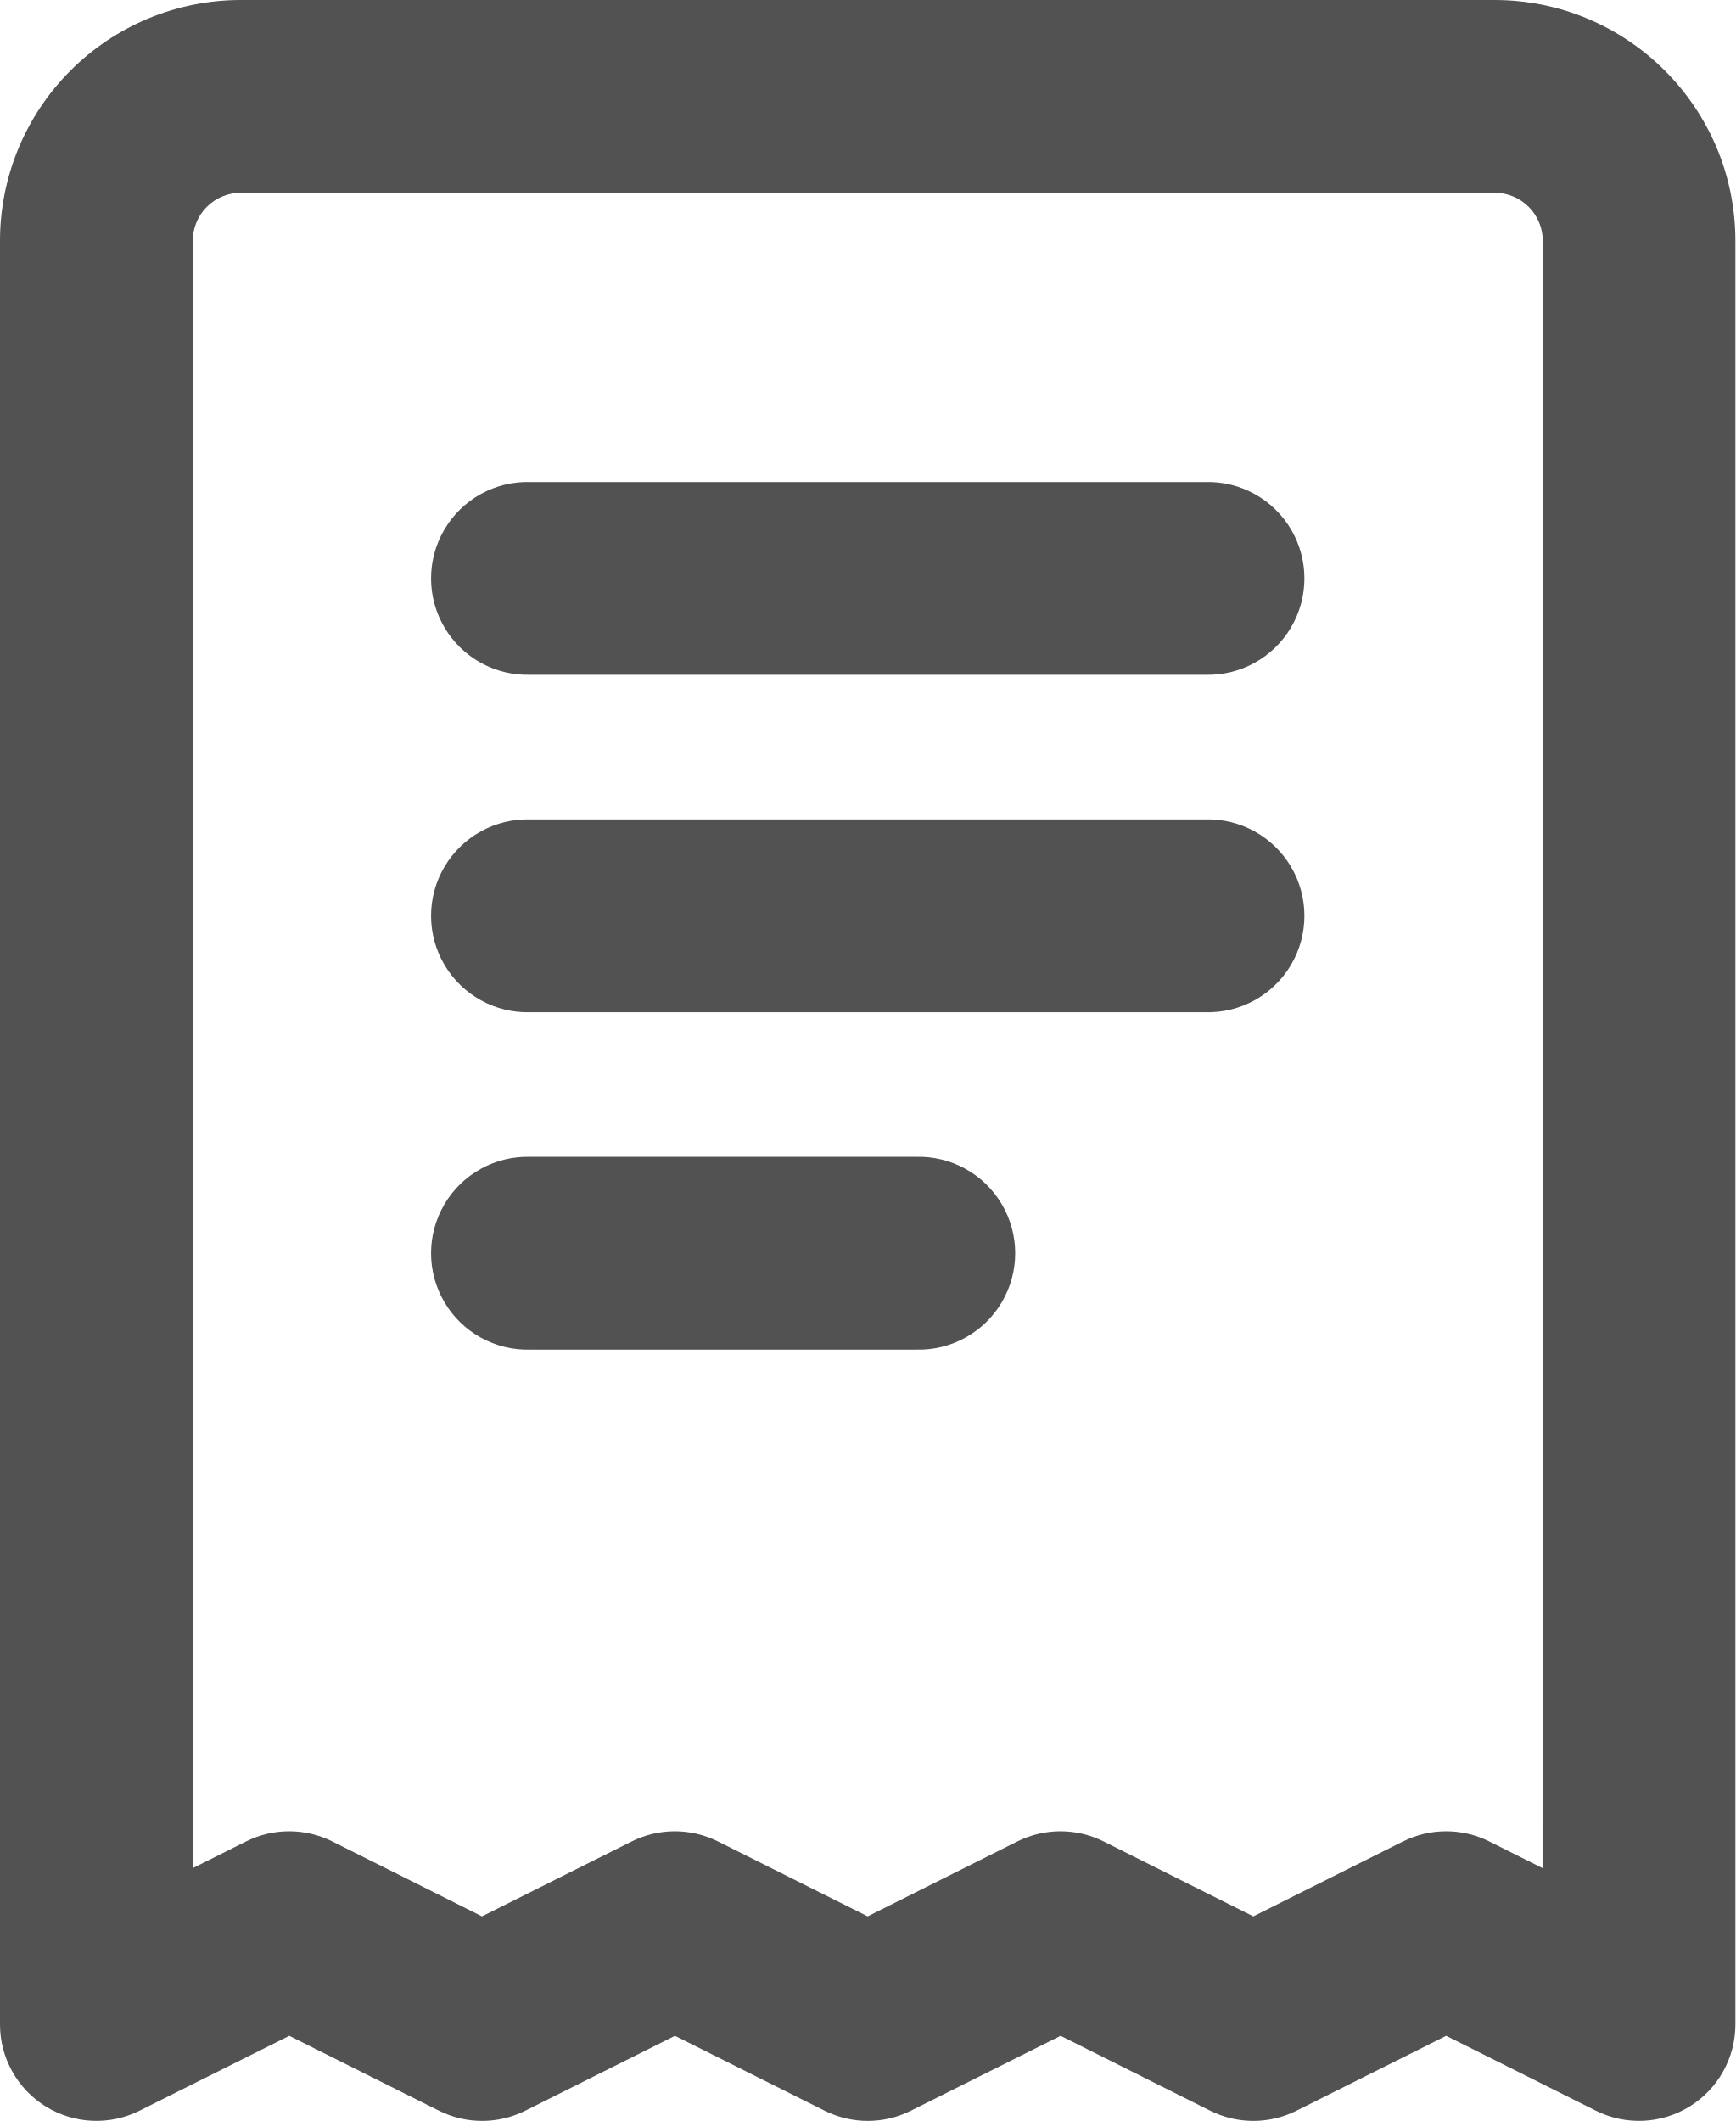
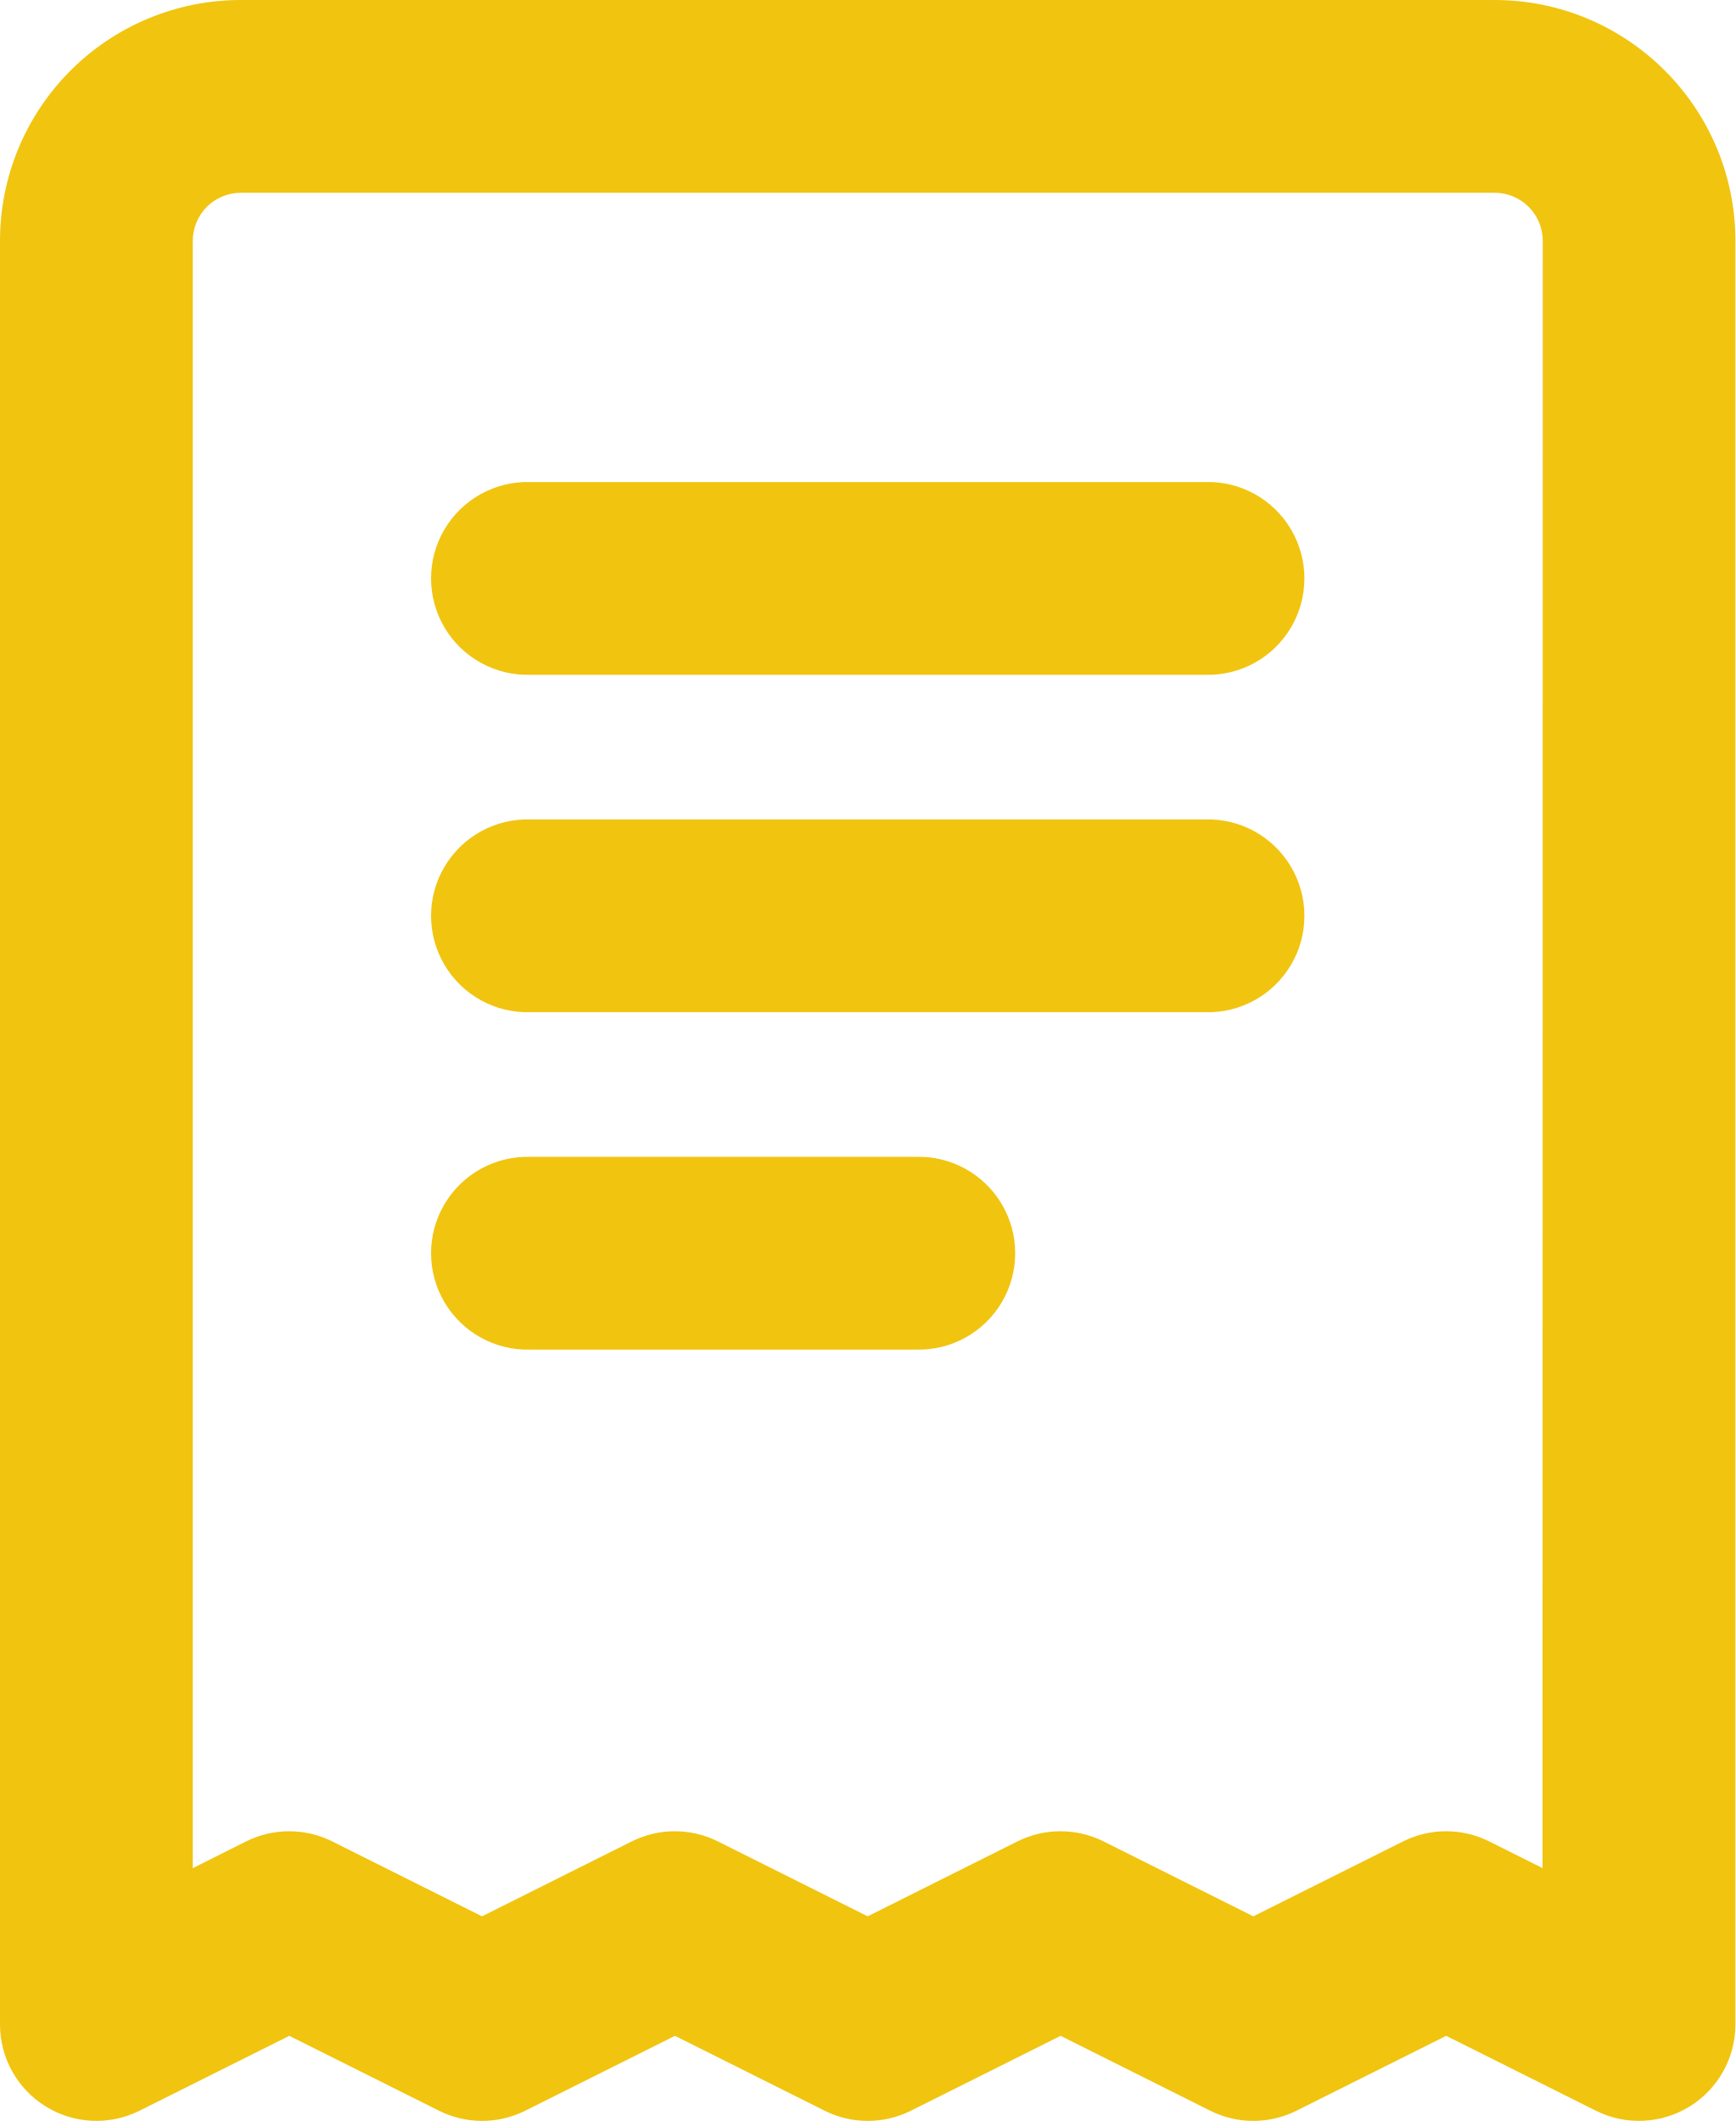
<svg xmlns="http://www.w3.org/2000/svg" viewBox="2893 623 21.271 26">
  <defs>
-     <style>.a{fill:#525252;}</style>
+     <style>.a{fill:#f1c40f;}</style>
  </defs>
  <g transform="translate(2887 621)">
    <g transform="translate(6 2)">
      <path class="a" d="M7.71,27.874A1.182,1.182,0,0,1,6,26.817V4.958A2.952,2.952,0,0,1,8.952,2H24.319a2.954,2.954,0,0,1,2.952,2.958V26.817a1.182,1.182,0,0,1-1.71,1.057l-1.835-.918-1.835.918a1.182,1.182,0,0,1-1.057,0L19,26.956l-1.835.918a1.182,1.182,0,0,1-1.057,0l-1.835-.918-1.835.918a1.182,1.182,0,0,1-1.057,0l-1.835-.918Zm17.2-22.916a.59.59,0,0,0-.589-.595H8.952a.589.589,0,0,0-.589.595V24.9l.653-.327a1.182,1.182,0,0,1,1.057,0l1.835.918,1.835-.918a1.182,1.182,0,0,1,1.057,0l1.835.918,1.835-.918a1.182,1.182,0,0,1,1.057,0l1.835.918,1.835-.918a1.182,1.182,0,0,1,1.057,0l.653.327ZM12.5,10.272a1.182,1.182,0,1,1,0-2.363h8.272a1.182,1.182,0,1,1,0,2.363Zm0,4.136a1.182,1.182,0,1,1,0-2.363h8.272a1.182,1.182,0,1,1,0,2.363Zm0,4.136a1.182,1.182,0,1,1,0-2.363h4.727a1.182,1.182,0,1,1,0,2.363Z" transform="translate(-6 -2)" />
    </g>
  </g>
</svg>
